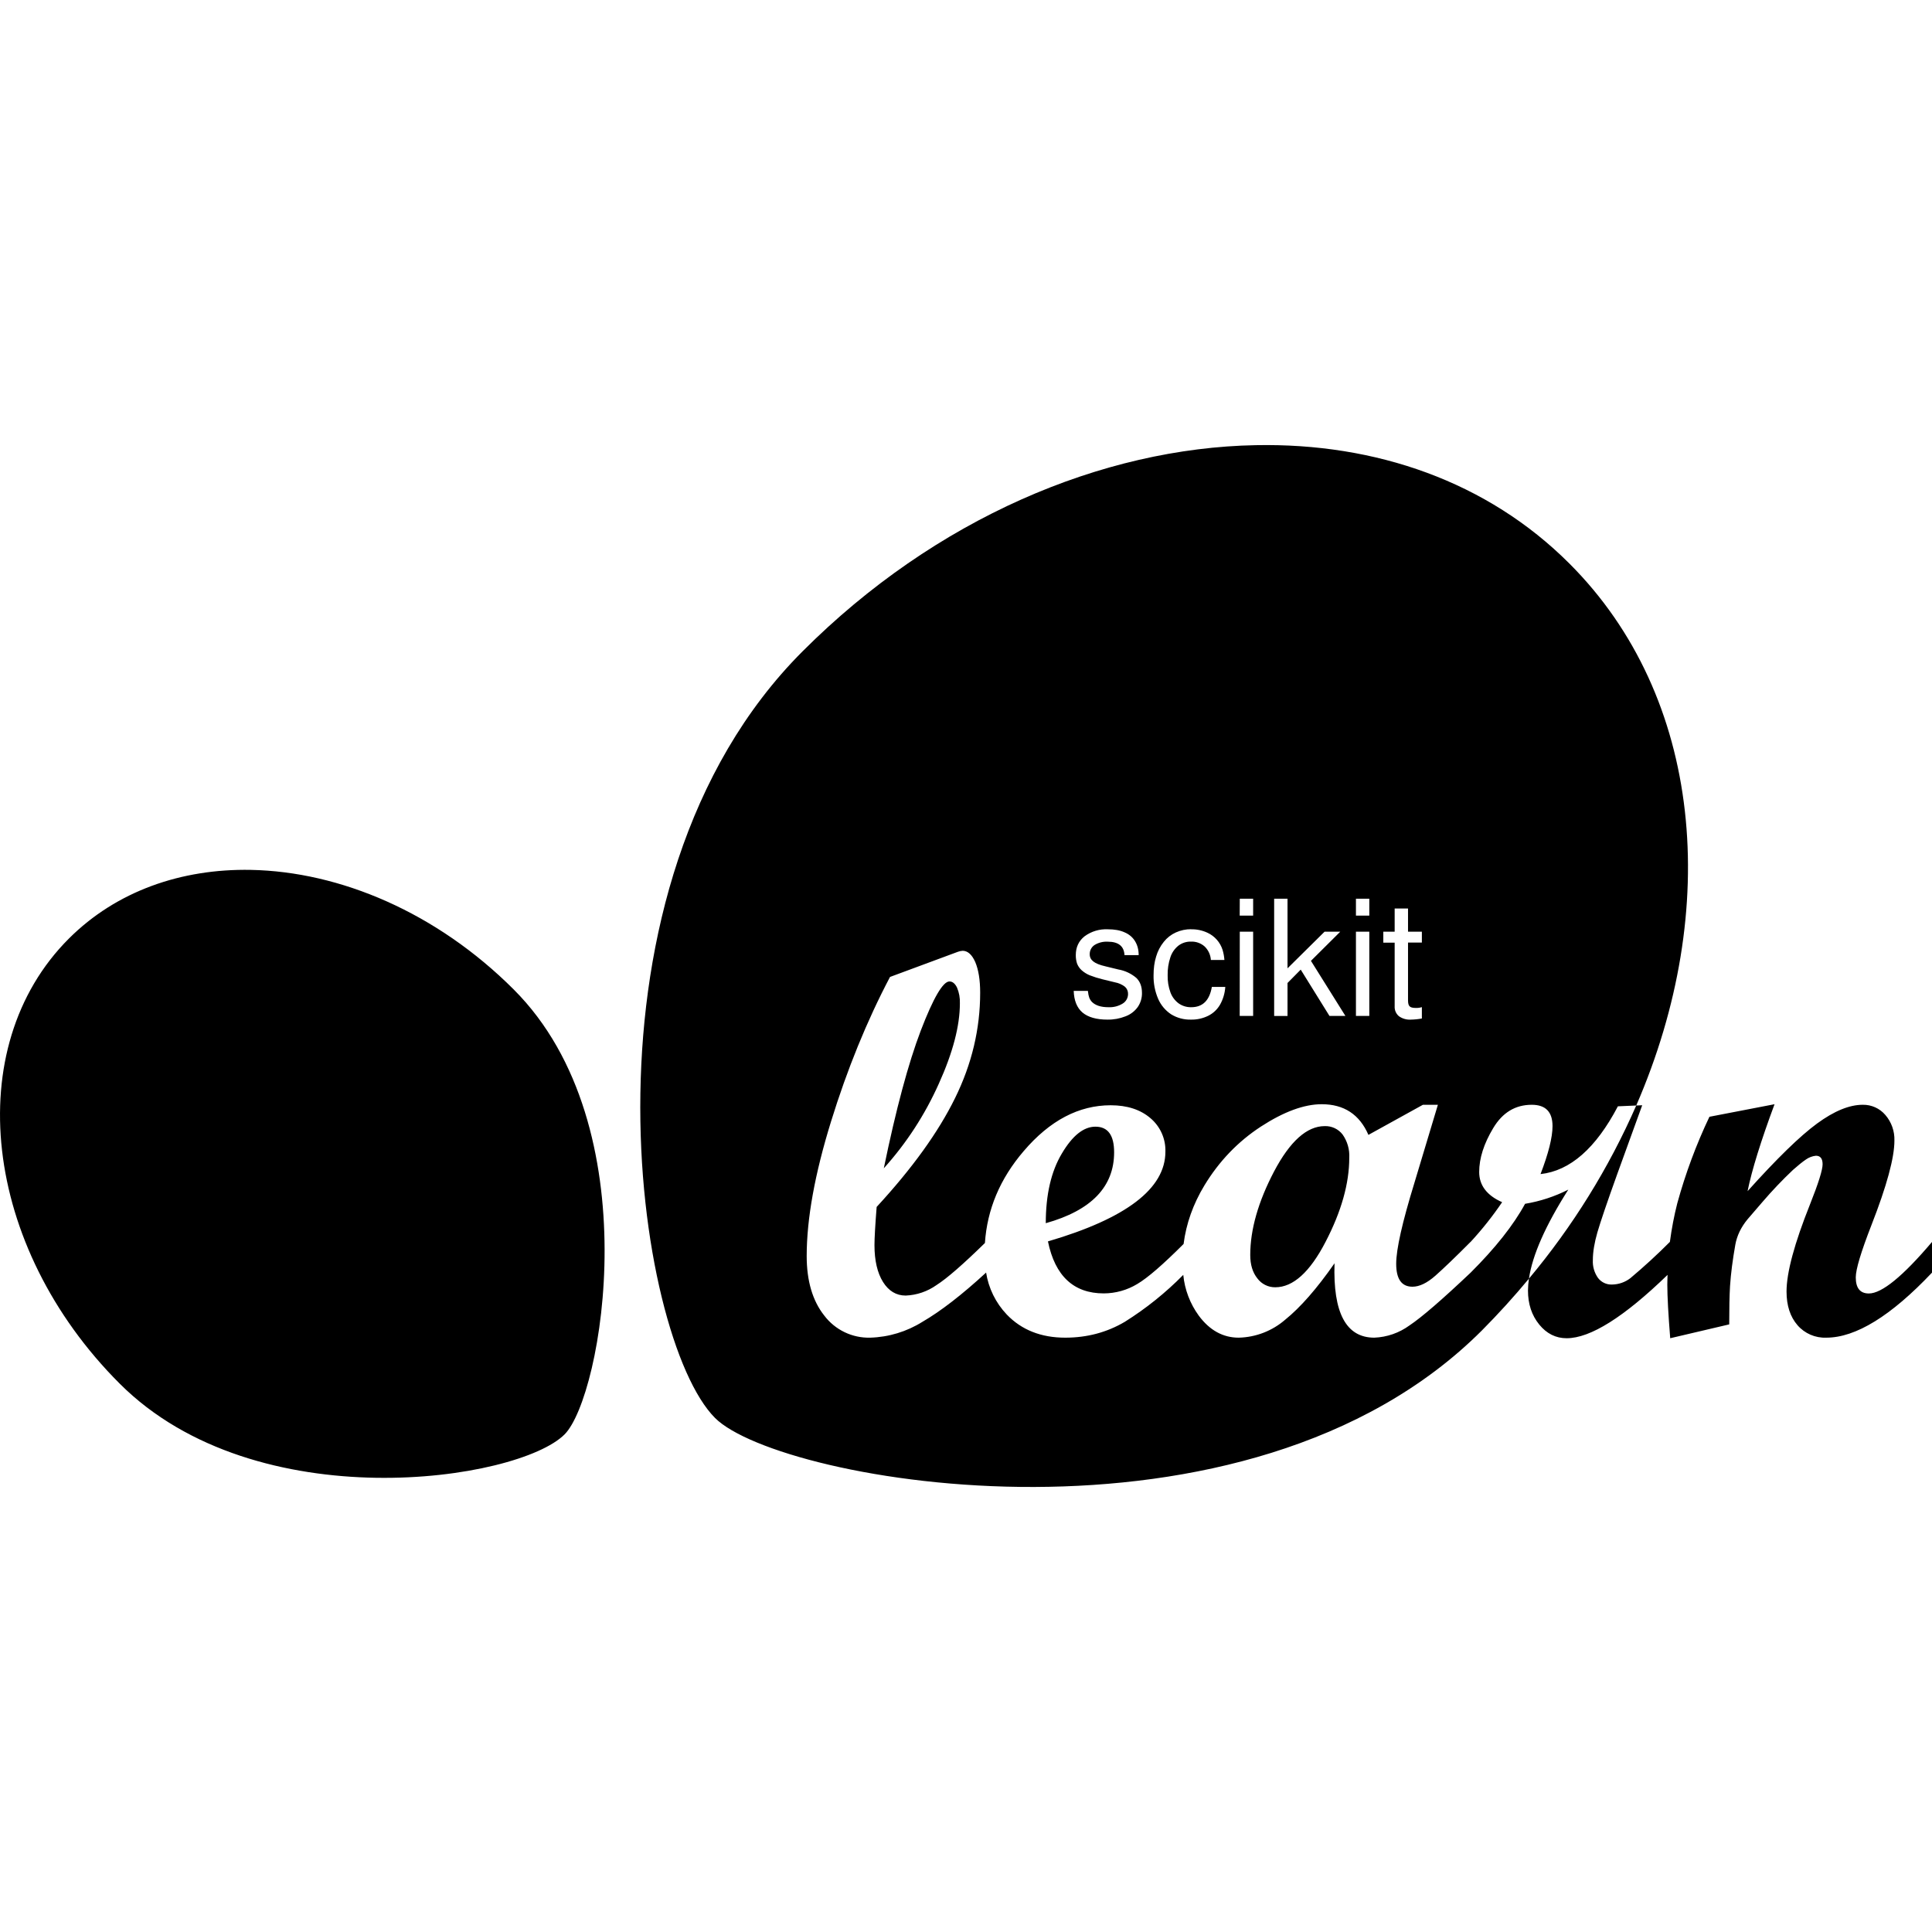
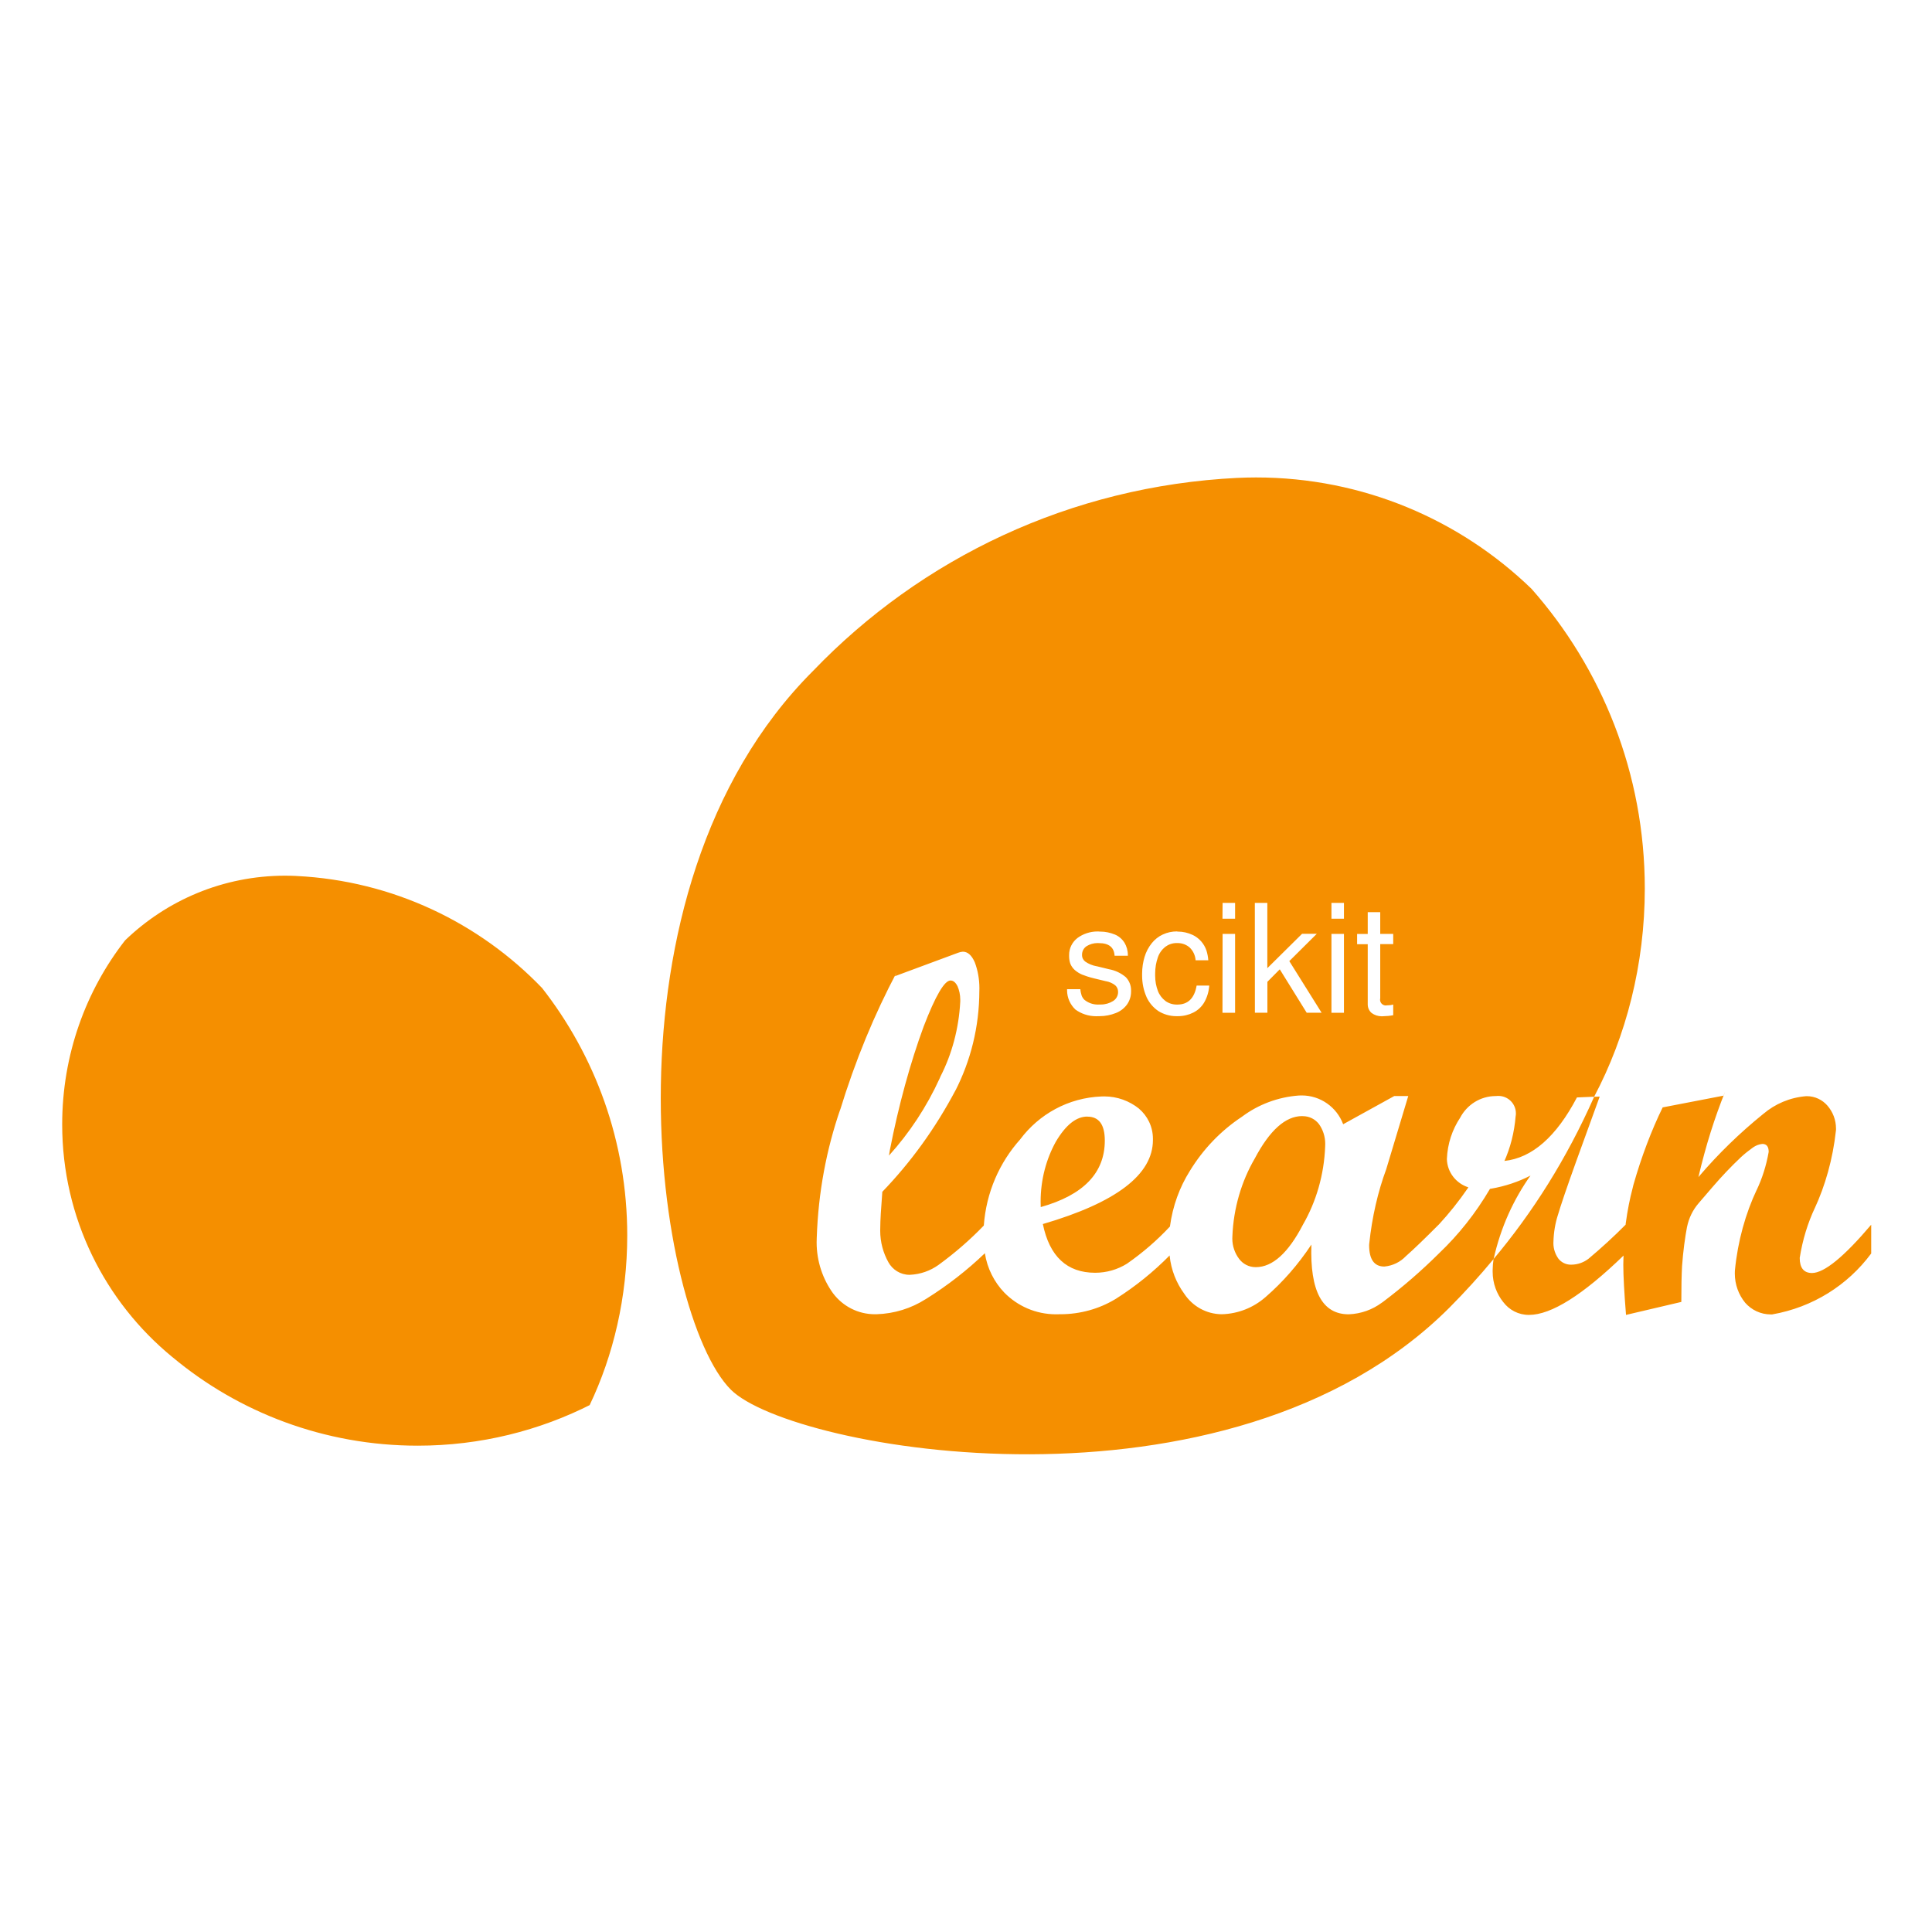
- <svg xmlns="http://www.w3.org/2000/svg" role="img" viewBox="0 0 24 24">
-   <path d="M15.601 5.53c-1.91.035-3.981.91-5.63 2.56-2.93 2.93-2.083 8.53-1.088 9.525.805.804 6.595 1.843 9.526-1.088a9.74 9.74 0 0 0 .584-.643c.043-.292.205-.66.489-1.106a1.848 1.848 0 0 1-.537.176c-.144.265-.37.55-.676.855-.354.335-.607.554-.76.656a.795.795 0 0 1-.437.152c-.35 0-.514-.308-.494-.924-.22.316-.425.549-.612.7a.914.914 0 0 1-.578.224c-.194 0-.36-.09-.496-.273a1.03 1.03 0 0 1-.193-.507 4.016 4.016 0 0 1-.726.583c-.224.132-.47.197-.74.197-.3 0-.543-.096-.727-.288a.978.978 0 0 1-.257-.524v.004c-.3.276-.564.48-.79.611a1.295 1.295 0 0 1-.649.197.693.693 0 0 1-.571-.275c-.145-.183-.218-.43-.218-.739 0-.464.101-1.02.302-1.67.201-.65.445-1.25.733-1.797l.842-.312a.21.21 0 0 1 .06-.013c.063 0 .116.047.157.14.04.095.061.221.061.38 0 .451-.104.888-.312 1.31-.207.422-.532.873-.974 1.352-.018.23-.027.388-.027.474 0 .193.036.345.106.458.071.113.165.169.282.169a.71.71 0 0 0 .382-.13c.132-.084.333-.26.602-.523.028-.418.187-.798.482-1.142.324-.38.685-.569 1.08-.569.206 0 .37.054.494.16a.524.524 0 0 1 .186.417c0 .458-.486.829-1.459 1.114.088.43.32.646.693.646a.807.807 0 0 0 .417-.117c.129-.076.321-.243.575-.497.032-.252.118-.495.259-.728.182-.3.416-.544.701-.73.285-.185.537-.278.756-.278.276 0 .47.127.58.381l.677-.374h.186l-.292.971c-.15.488-.226.823-.226 1.004 0 .19.067.285.202.285.086 0 .181-.045.285-.137.104-.092.25-.232.437-.42v.001c.143-.155.274-.32.392-.494-.19-.084-.285-.21-.285-.375 0-.17.058-.352.174-.545.116-.194.275-.29.479-.29.172 0 .258.088.258.265 0 .139-.05.338-.149.596.367-.04.687-.32.961-.842l.228-.01c1.059-2.438.828-5.075-.83-6.732-1.019-1.02-2.408-1.5-3.895-1.471zm4.725 8.203a8.938 8.938 0 0 1-1.333 2.151 1.09 1.09 0 0 0-.012.147c0 .168.047.309.14.423.092.113.206.17.34.17.296 0 .714-.264 1.254-.787-.001.04-.003.08-.003.121 0 .146.012.368.036.666l.733-.172c0-.2.003-.357.01-.474.01-.157.033-.33.066-.517.02-.11.07-.216.152-.315l.186-.216a5.276 5.276 0 0 1 .378-.397c.062-.055.116-.099.162-.13a.26.26 0 0 1 .123-.046c.055 0 .083.035.083.106 0 .07-.052.236-.156.497-.194.486-.292.848-.292 1.084 0 .175.046.314.136.418a.45.45 0 0 0 .358.155c.365 0 .803-.269 1.313-.808v-.381c-.361.426-.623.64-.784.64-.109 0-.163-.067-.163-.2 0-.1.065-.316.195-.65.19-.486.285-.836.285-1.048a.464.464 0 0 0-.112-.319.36.36 0 0 0-.282-.127c-.165 0-.354.077-.567.233-.213.156-.5.436-.863.84.053-.262.165-.622.335-1.08l-.809.156a6.54 6.54 0 0 0-.399 1.074c-.04.156-.07.316-.092.48a7.447 7.447 0 0 1-.49.45.38.38 0 0 1-.229.08.208.208 0 0 1-.174-.082.352.352 0 0 1-.064-.222c0-.1.019-.214.056-.343.038-.13.12-.373.249-.731l.308-.849zm-17.21-2.927c-.863-.016-1.67.263-2.261.854-1.352 1.352-1.07 3.827.631 5.527 1.7 1.701 4.95 1.21 5.527.632.467-.466 1.07-3.827-.631-5.527-.957-.957-2.158-1.465-3.267-1.486zm12.285.358h.166v.21H15.4zm.427 0h.166v.865l.46-.455h.195l-.364.362.428.684h-.198l-.357-.575-.164.166v.41h-.166zm1.016 0h.166v.21h-.166zm.481.122h.166v.288h.172v.135h-.172v.717c0 .037.006.062.02.075.012.013.037.02.074.02a.23.23 0 0 0 .078-.01v.141a.802.802 0 0 1-.136.014.23.23 0 0 1-.15-.043.15.15 0 0 1-.052-.123v-.79h-.141v-.136h.141zm-3.562.258c.081 0 .15.012.207.038.057.024.1.061.13.11s.045.106.045.173h-.176c-.006-.111-.075-.167-.208-.167a.285.285 0 0 0-.164.041.134.134 0 0 0-.06.117c0 .035.015.065.045.088.03.024.08.044.15.06l.16.039a.47.47 0 0 1 .224.105c.047.046.07.108.07.186a.3.3 0 0 1-.052.175.327.327 0 0 1-.152.116.585.585 0 0 1-.226.041c-.136 0-.24-.03-.309-.088-.069-.059-.105-.149-.109-.269h.176c.004.037.01.065.017.084a.166.166 0 0 0 .034.054c.044.043.112.065.204.065a.31.31 0 0 0 .177-.045.139.139 0 0 0 .067-.119.116.116 0 0 0-.038-.09.287.287 0 0 0-.124-.055l-.156-.038a1.248 1.248 0 0 1-.159-.05.359.359 0 0 1-.098-.061.22.22 0 0 1-.058-.083.32.32 0 0 1-.016-.108c0-.096.036-.174.109-.232a.45.45 0 0 1 .29-.087zm1.035 0a.46.46 0 0 1 .202.043.351.351 0 0 1 .187.212.577.577 0 0 1 .023.126h-.168a.256.256 0 0 0-.078-.168.242.242 0 0 0-.17-.06.248.248 0 0 0-.155.05.306.306 0 0 0-.1.144.662.662 0 0 0-.034.224.58.58 0 0 0 .035.214.299.299 0 0 0 .101.135.261.261 0 0 0 .157.048c.142 0 .227-.084.256-.252h.167a.519.519 0 0 1-.065.22.35.35 0 0 1-.146.138.464.464 0 0 1-.216.048.448.448 0 0 1-.246-.066.441.441 0 0 1-.161-.192.703.703 0 0 1-.057-.293c0-.085.01-.163.032-.233a.522.522 0 0 1 .095-.182.403.403 0 0 1 .15-.117.453.453 0 0 1 .191-.04zm.603.03h.166v1.046H15.4zm1.443 0h.166v1.046h-.166zm-5.05.618c-.08 0-.2.204-.356.611-.155.407-.308.977-.459 1.71.281-.312.509-.662.683-1.05.175-.387.262-.72.262-.999a.455.455 0 0 0-.036-.197c-.025-.05-.056-.075-.093-.075zm4.662 1.797c-.221 0-.431.188-.629.563-.197.376-.296.722-.296 1.038 0 .12.029.216.088.29a.273.273 0 0 0 .223.111c.221 0 .43-.188.625-.565.196-.377.294-.725.294-1.043a.457.457 0 0 0-.083-.29.269.269 0 0 0-.222-.104zm-2.848.007c-.146 0-.285.11-.417.333-.133.222-.2.51-.2.866.566-.159.849-.452.849-.881 0-.212-.077-.318-.232-.318Z" />
+ <svg xmlns="http://www.w3.org/2000/svg" fill="#f58f00" width="800px" height="800px" viewBox="0 0 32 32" version="1.1" stroke="#f58f00" stroke-width="0" transform="matrix(1, 0, 0, 1, 0, 0)">
+   <g id="SVGRepo_bgCarrier" stroke-width="0" />
+   <g id="SVGRepo_tracerCarrier" stroke-linecap="round" stroke-linejoin="round" />
+   <g id="SVGRepo_iconCarrier">
+     <path d="M18.009 18.494c-0.182 0-0.356 0.137-0.521 0.416-0.159 0.287-0.252 0.629-0.252 0.993 0 0.031 0.001 0.063 0.002 0.094l-0-0.004q1.061-0.298 1.061-1.101c0-0.265-0.096-0.397-0.29-0.397zM21.568 18.486q-0.414 0-0.786 0.704c-0.217 0.373-0.352 0.817-0.37 1.292l-0 0.005c-0 0.008-0.001 0.018-0.001 0.027 0 0.126 0.042 0.243 0.112 0.336l-0.001-0.001c0.063 0.085 0.162 0.139 0.275 0.139 0.001 0 0.003 0 0.004-0h-0c0.276 0 0.537-0.235 0.781-0.706 0.216-0.375 0.35-0.822 0.367-1.298l0-0.005c0.001-0.010 0.001-0.021 0.001-0.033 0-0.123-0.039-0.238-0.106-0.331l0.001 0.002c-0.062-0.080-0.158-0.13-0.266-0.13-0.004 0-0.008 0-0.012 0l0.001-0zM15.743 16.24c-0.1 0-0.25 0.255-0.445 0.764-0.218 0.591-0.416 1.308-0.559 2.045l-0.015 0.091c0.34-0.376 0.626-0.809 0.841-1.281l0.013-0.031c0.186-0.363 0.304-0.79 0.327-1.241l0-0.007c0-0.007 0-0.015 0-0.023 0-0.081-0.017-0.157-0.047-0.227l0.001 0.004q-0.047-0.094-0.116-0.094zM22.053 15.468h0.207v1.307h-0.207zM20.25 15.468h0.207v1.307h-0.209zM19.497 15.43c0.003-0 0.006-0 0.010-0 0.088 0 0.172 0.020 0.246 0.055l-0.003-0.002c0.111 0.052 0.195 0.147 0.233 0.262l0.001 0.003c0.014 0.046 0.025 0.1 0.029 0.155l0 0.002h-0.21c-0.006-0.083-0.042-0.156-0.097-0.21l-0-0c-0.053-0.047-0.123-0.075-0.2-0.075-0.005 0-0.009 0-0.013 0l0.001-0c-0.002-0-0.005-0-0.007-0-0.070 0-0.135 0.024-0.187 0.063l0.001-0.001c-0.057 0.046-0.101 0.107-0.124 0.177l-0.001 0.003c-0.027 0.078-0.043 0.168-0.043 0.262 0 0.006 0 0.012 0 0.019l-0-0.001c-0 0.006-0 0.012-0 0.019 0 0.089 0.016 0.175 0.046 0.254l-0.002-0.005c0.026 0.069 0.070 0.126 0.125 0.168l0.001 0.001c0.052 0.038 0.118 0.060 0.189 0.060 0.003 0 0.005-0 0.008-0h-0c0.177 0 0.284-0.105 0.32-0.315h0.209c-0.007 0.102-0.036 0.196-0.083 0.278l0.002-0.003c-0.043 0.074-0.105 0.133-0.18 0.171l-0.002 0.001c-0.075 0.038-0.163 0.060-0.257 0.060-0.005 0-0.009-0-0.013-0h0.001c-0.004 0-0.009 0-0.014 0-0.108 0-0.21-0.031-0.296-0.084l0.002 0.001c-0.088-0.059-0.157-0.141-0.2-0.236l-0.001-0.004c-0.045-0.102-0.071-0.222-0.071-0.347 0-0.007 0-0.013 0-0.020l-0 0.001c-0-0.004-0-0.010-0-0.015 0-0.099 0.015-0.194 0.042-0.283l-0.002 0.007c0.026-0.087 0.067-0.163 0.12-0.229l-0.001 0.001c0.050-0.062 0.112-0.112 0.184-0.145l0.003-0.001c0.068-0.032 0.148-0.050 0.233-0.050 0.002 0 0.004 0 0.006 0h-0zM18.203 15.43c0.006-0 0.013-0 0.020-0 0.086 0 0.168 0.018 0.243 0.049l-0.004-0.002c0.069 0.028 0.124 0.076 0.162 0.136l0.001 0.001c0.035 0.059 0.056 0.13 0.056 0.206 0 0.004-0 0.007-0 0.011v-0.001h-0.22c-0.008-0.139-0.094-0.209-0.26-0.209-0.006-0-0.013-0.001-0.020-0.001-0.068 0-0.132 0.019-0.186 0.053l0.002-0.001c-0.046 0.030-0.075 0.082-0.075 0.14 0 0.002 0 0.005 0 0.007v-0c0 0 0 0.001 0 0.001 0 0.045 0.022 0.085 0.056 0.109l0 0c0.053 0.036 0.116 0.063 0.185 0.075l0.003 0 0.2 0.049c0.108 0.019 0.203 0.066 0.281 0.132l-0.001-0.001c0.054 0.056 0.088 0.132 0.088 0.216 0 0.006-0 0.011-0 0.017l0-0.001c0 0.002 0 0.005 0 0.008 0 0.079-0.024 0.152-0.066 0.212l0.001-0.001c-0.047 0.065-0.112 0.115-0.187 0.144l-0.003 0.001c-0.080 0.032-0.172 0.051-0.269 0.051-0.005 0-0.009-0-0.014-0h0.001c-0.012 0.001-0.027 0.001-0.041 0.001-0.13 0-0.25-0.042-0.347-0.113l0.002 0.001c-0.084-0.080-0.137-0.193-0.137-0.318 0-0.006 0-0.013 0-0.019l-0 0.001h0.22c0.003 0.039 0.011 0.074 0.022 0.108l-0.001-0.003c0.010 0.026 0.025 0.049 0.043 0.068l-0-0c0.061 0.051 0.14 0.082 0.227 0.082 0.010 0 0.020-0 0.030-0.001l-0.001 0c0.006 0 0.013 0 0.019 0 0.075 0 0.144-0.021 0.204-0.058l-0.002 0.001c0.051-0.031 0.084-0.086 0.084-0.149 0-0 0-0 0-0v0c0-0.002 0-0.003 0-0.005 0-0.043-0.018-0.081-0.047-0.107l-0-0c-0.043-0.034-0.096-0.058-0.153-0.068l-0.002-0-0.195-0.047c-0.079-0.019-0.145-0.041-0.209-0.066l0.011 0.004c-0.047-0.020-0.087-0.046-0.123-0.077l0 0c-0.031-0.028-0.056-0.063-0.072-0.102l-0.001-0.002c-0.013-0.037-0.020-0.080-0.020-0.125 0-0.003 0-0.007 0-0.010v0.001c-0-0.004-0-0.008-0-0.012 0-0.113 0.053-0.213 0.136-0.278l0.001-0.001c0.092-0.068 0.208-0.109 0.333-0.109 0.010 0 0.020 0 0.031 0.001l-0.001-0zM22.654 15.108h0.207v0.36h0.215v0.169h-0.215v0.896c-0.002 0.008-0.003 0.016-0.003 0.025 0 0.053 0.043 0.096 0.096 0.096 0.009 0 0.017-0.001 0.025-0.003l-0.001 0c0.004 0 0.008 0 0.013 0 0.030 0 0.059-0.005 0.087-0.013l-0.002 0.001v0.176c-0.051 0.010-0.109 0.016-0.169 0.017h-0.001c-0.006 0-0.012 0.001-0.019 0.001-0.063 0-0.122-0.020-0.169-0.055l0.001 0.001c-0.040-0.035-0.065-0.085-0.065-0.142 0-0.004 0-0.008 0-0.012l-0 0.001v-0.987h-0.176v-0.17h0.176zM22.053 14.955h0.207v0.262h-0.207zM20.784 14.955h0.207v1.081l0.575-0.569h0.244l-0.455 0.452 0.535 0.855h-0.247l-0.446-0.719-0.205 0.207v0.512h-0.207zM20.25 14.955h0.207v0.262h-0.209zM4.898 14.508c-0.052-0.002-0.112-0.004-0.173-0.004-1.031 0-1.966 0.408-2.654 1.072l0.001-0.001c-0.65 0.833-1.042 1.895-1.042 3.049 0 1.552 0.71 2.938 1.822 3.851l0.009 0.007c1.092 0.911 2.511 1.463 4.058 1.463 1.038 0 2.019-0.249 2.884-0.69l-0.036 0.017c0.393-0.823 0.622-1.79 0.622-2.809 0-1.552-0.531-2.98-1.421-4.112l0.011 0.014c-1.039-1.081-2.473-1.777-4.068-1.856l-0.014-0.001zM26.404 18.166c-0.456 1.028-1.014 1.913-1.68 2.705l0.014-0.017c-0.009 0.055-0.014 0.118-0.015 0.183v0.001c-0 0.008-0 0.017-0 0.026 0 0.191 0.066 0.366 0.177 0.505l-0.001-0.002c0.098 0.13 0.251 0.212 0.424 0.212 0 0 0 0 0.001 0h-0c0.37 0 0.892-0.33 1.567-0.983-0.001 0.050-0.004 0.1-0.004 0.151q0 0.274 0.045 0.832l0.916-0.215c0-0.25 0.004-0.446 0.012-0.592 0.018-0.245 0.047-0.466 0.088-0.683l-0.006 0.037c0.030-0.152 0.097-0.286 0.191-0.395l-0.001 0.001 0.232-0.27c0.153-0.178 0.307-0.34 0.469-0.493l0.003-0.003c0.061-0.056 0.127-0.109 0.196-0.158l0.006-0.004c0.043-0.031 0.096-0.051 0.152-0.057l0.001-0c0.069 0 0.104 0.044 0.104 0.132-0.041 0.233-0.109 0.442-0.201 0.636l0.006-0.015c-0.187 0.395-0.317 0.854-0.364 1.338l-0.001 0.017c-0.001 0.011-0.001 0.025-0.001 0.038 0 0.184 0.064 0.353 0.172 0.485l-0.001-0.001c0.104 0.119 0.256 0.194 0.425 0.194 0.008 0 0.016-0 0.023-0l-0.001 0c0.676-0.118 1.251-0.486 1.636-1.003l0.005-0.007v-0.476q-0.677 0.799-0.98 0.8c-0.136 0-0.204-0.084-0.204-0.25 0.048-0.304 0.133-0.577 0.252-0.831l-0.008 0.019c0.178-0.382 0.304-0.825 0.355-1.291l0.002-0.019c0-0.006 0-0.013 0-0.020 0-0.145-0.053-0.277-0.141-0.379l0.001 0.001c-0.083-0.097-0.206-0.159-0.343-0.159-0.003 0-0.007 0-0.010 0h0c-0.273 0.022-0.517 0.129-0.71 0.293l0.002-0.002c-0.397 0.321-0.75 0.665-1.069 1.039l-0.009 0.011c0.124-0.53 0.268-0.98 0.442-1.415l-0.023 0.065-1.011 0.195c-0.184 0.376-0.354 0.822-0.485 1.285l-0.014 0.058c-0.044 0.163-0.084 0.366-0.112 0.573l-0.003 0.027q-0.293 0.295-0.612 0.562c-0.078 0.061-0.178 0.099-0.286 0.1h-0c-0.003 0-0.007 0-0.010 0-0.084 0-0.159-0.040-0.207-0.102l-0-0.001c-0.050-0.071-0.081-0.159-0.081-0.254 0-0.008 0-0.017 0.001-0.025l-0 0.001c0.004-0.154 0.029-0.301 0.073-0.44l-0.003 0.011c0.047-0.162 0.15-0.466 0.311-0.913l0.385-1.061zM20.5 7.915c-2.774 0.136-5.245 1.335-7.032 3.196l-0.003 0.003c-3.661 3.661-2.603 10.659-1.36 11.903 1.006 1.005 8.241 2.303 11.904-1.36q0.383-0.385 0.73-0.804c0.118-0.526 0.33-0.989 0.619-1.394l-0.008 0.012c-0.194 0.101-0.42 0.178-0.657 0.218l-0.014 0.002c-0.24 0.408-0.52 0.759-0.843 1.067l-0.002 0.002c-0.29 0.288-0.6 0.557-0.927 0.803l-0.023 0.016c-0.152 0.112-0.34 0.182-0.544 0.19l-0.002 0q-0.656 0-0.617-1.155c-0.221 0.333-0.473 0.621-0.76 0.87l-0.005 0.004c-0.193 0.168-0.445 0.273-0.721 0.28l-0.001 0c-0.259-0.003-0.485-0.137-0.618-0.338l-0.002-0.003c-0.13-0.177-0.217-0.393-0.241-0.628l-0-0.005c-0.267 0.271-0.565 0.512-0.887 0.716l-0.020 0.012c-0.259 0.155-0.571 0.246-0.905 0.246-0.007 0-0.014-0-0.021-0h0.001c-0.015 0.001-0.032 0.001-0.050 0.001-0.336 0-0.64-0.138-0.858-0.361l-0-0c-0.166-0.174-0.281-0.399-0.32-0.648l-0.001-0.007v0.005c-0.292 0.28-0.615 0.532-0.962 0.749l-0.025 0.015c-0.23 0.146-0.509 0.237-0.809 0.246l-0.002 0c-0.007 0-0.015 0-0.023 0-0.281 0-0.531-0.134-0.689-0.342l-0.002-0.002c-0.171-0.235-0.274-0.53-0.274-0.848 0-0.026 0.001-0.053 0.002-0.079l-0 0.004c0.025-0.754 0.161-1.468 0.393-2.138l-0.015 0.051c0.266-0.868 0.577-1.611 0.95-2.317l-0.034 0.072 1.052-0.39c0.022-0.009 0.048-0.014 0.074-0.016l0.001-0c0.079 0 0.145 0.059 0.196 0.175 0.049 0.128 0.077 0.276 0.077 0.43 0 0.016-0 0.031-0.001 0.047l0-0.002c-0.001 0.597-0.145 1.16-0.4 1.658l0.010-0.021c-0.342 0.646-0.747 1.202-1.219 1.692l0.002-0.002q-0.034 0.431-0.034 0.592c-0.001 0.016-0.001 0.034-0.001 0.052 0 0.191 0.050 0.37 0.137 0.525l-0.003-0.005c0.069 0.126 0.201 0.211 0.352 0.211h0c0.18-0.007 0.344-0.067 0.48-0.164l-0.003 0.002c0.279-0.203 0.525-0.418 0.751-0.652l0.002-0.002c0.040-0.552 0.261-1.046 0.604-1.429l-0.002 0.002c0.312-0.417 0.797-0.69 1.346-0.711l0.003-0c0.013-0.001 0.029-0.001 0.044-0.001 0.218 0 0.417 0.076 0.575 0.202l-0.002-0.001c0.143 0.121 0.233 0.3 0.233 0.501 0 0.007-0 0.014-0 0.021l0-0.001q0 0.859-1.823 1.392c0.11 0.537 0.4 0.807 0.866 0.807 0.193-0 0.373-0.055 0.525-0.149l-0.004 0.003c0.269-0.187 0.505-0.392 0.716-0.618l0.002-0.003c0.046-0.342 0.16-0.649 0.329-0.919l-0.006 0.010c0.224-0.37 0.518-0.675 0.866-0.906l0.010-0.007c0.262-0.195 0.587-0.322 0.939-0.347l0.006-0c0.012-0.001 0.025-0.001 0.038-0.001 0.313 0 0.58 0.196 0.685 0.472l0.002 0.005 0.846-0.467h0.232l-0.365 1.213c-0.136 0.366-0.235 0.791-0.281 1.232l-0.002 0.023c0 0.237 0.084 0.356 0.252 0.356 0.141-0.013 0.265-0.076 0.356-0.171l0-0q0.195-0.172 0.546-0.525v0.001c0.171-0.185 0.332-0.387 0.478-0.599l0.012-0.018c-0.203-0.064-0.35-0.249-0.356-0.468l-0-0.001c0.010-0.255 0.090-0.489 0.221-0.686l-0.003 0.005c0.113-0.217 0.336-0.362 0.593-0.362 0.002 0 0.004 0 0.006 0h-0c0.011-0.002 0.024-0.002 0.037-0.002 0.159 0 0.289 0.129 0.289 0.289 0 0.016-0.001 0.031-0.004 0.046l0-0.002c-0.022 0.274-0.088 0.527-0.192 0.759l0.006-0.015q0.688-0.075 1.201-1.052l0.285-0.012c0.529-1.001 0.839-2.189 0.839-3.448 0-1.907-0.711-3.648-1.883-4.972l0.007 0.008c-1.18-1.142-2.789-1.845-4.563-1.845-0.107 0-0.213 0.003-0.319 0.008l0.015-0.001z" />
+   </g>
</svg>
